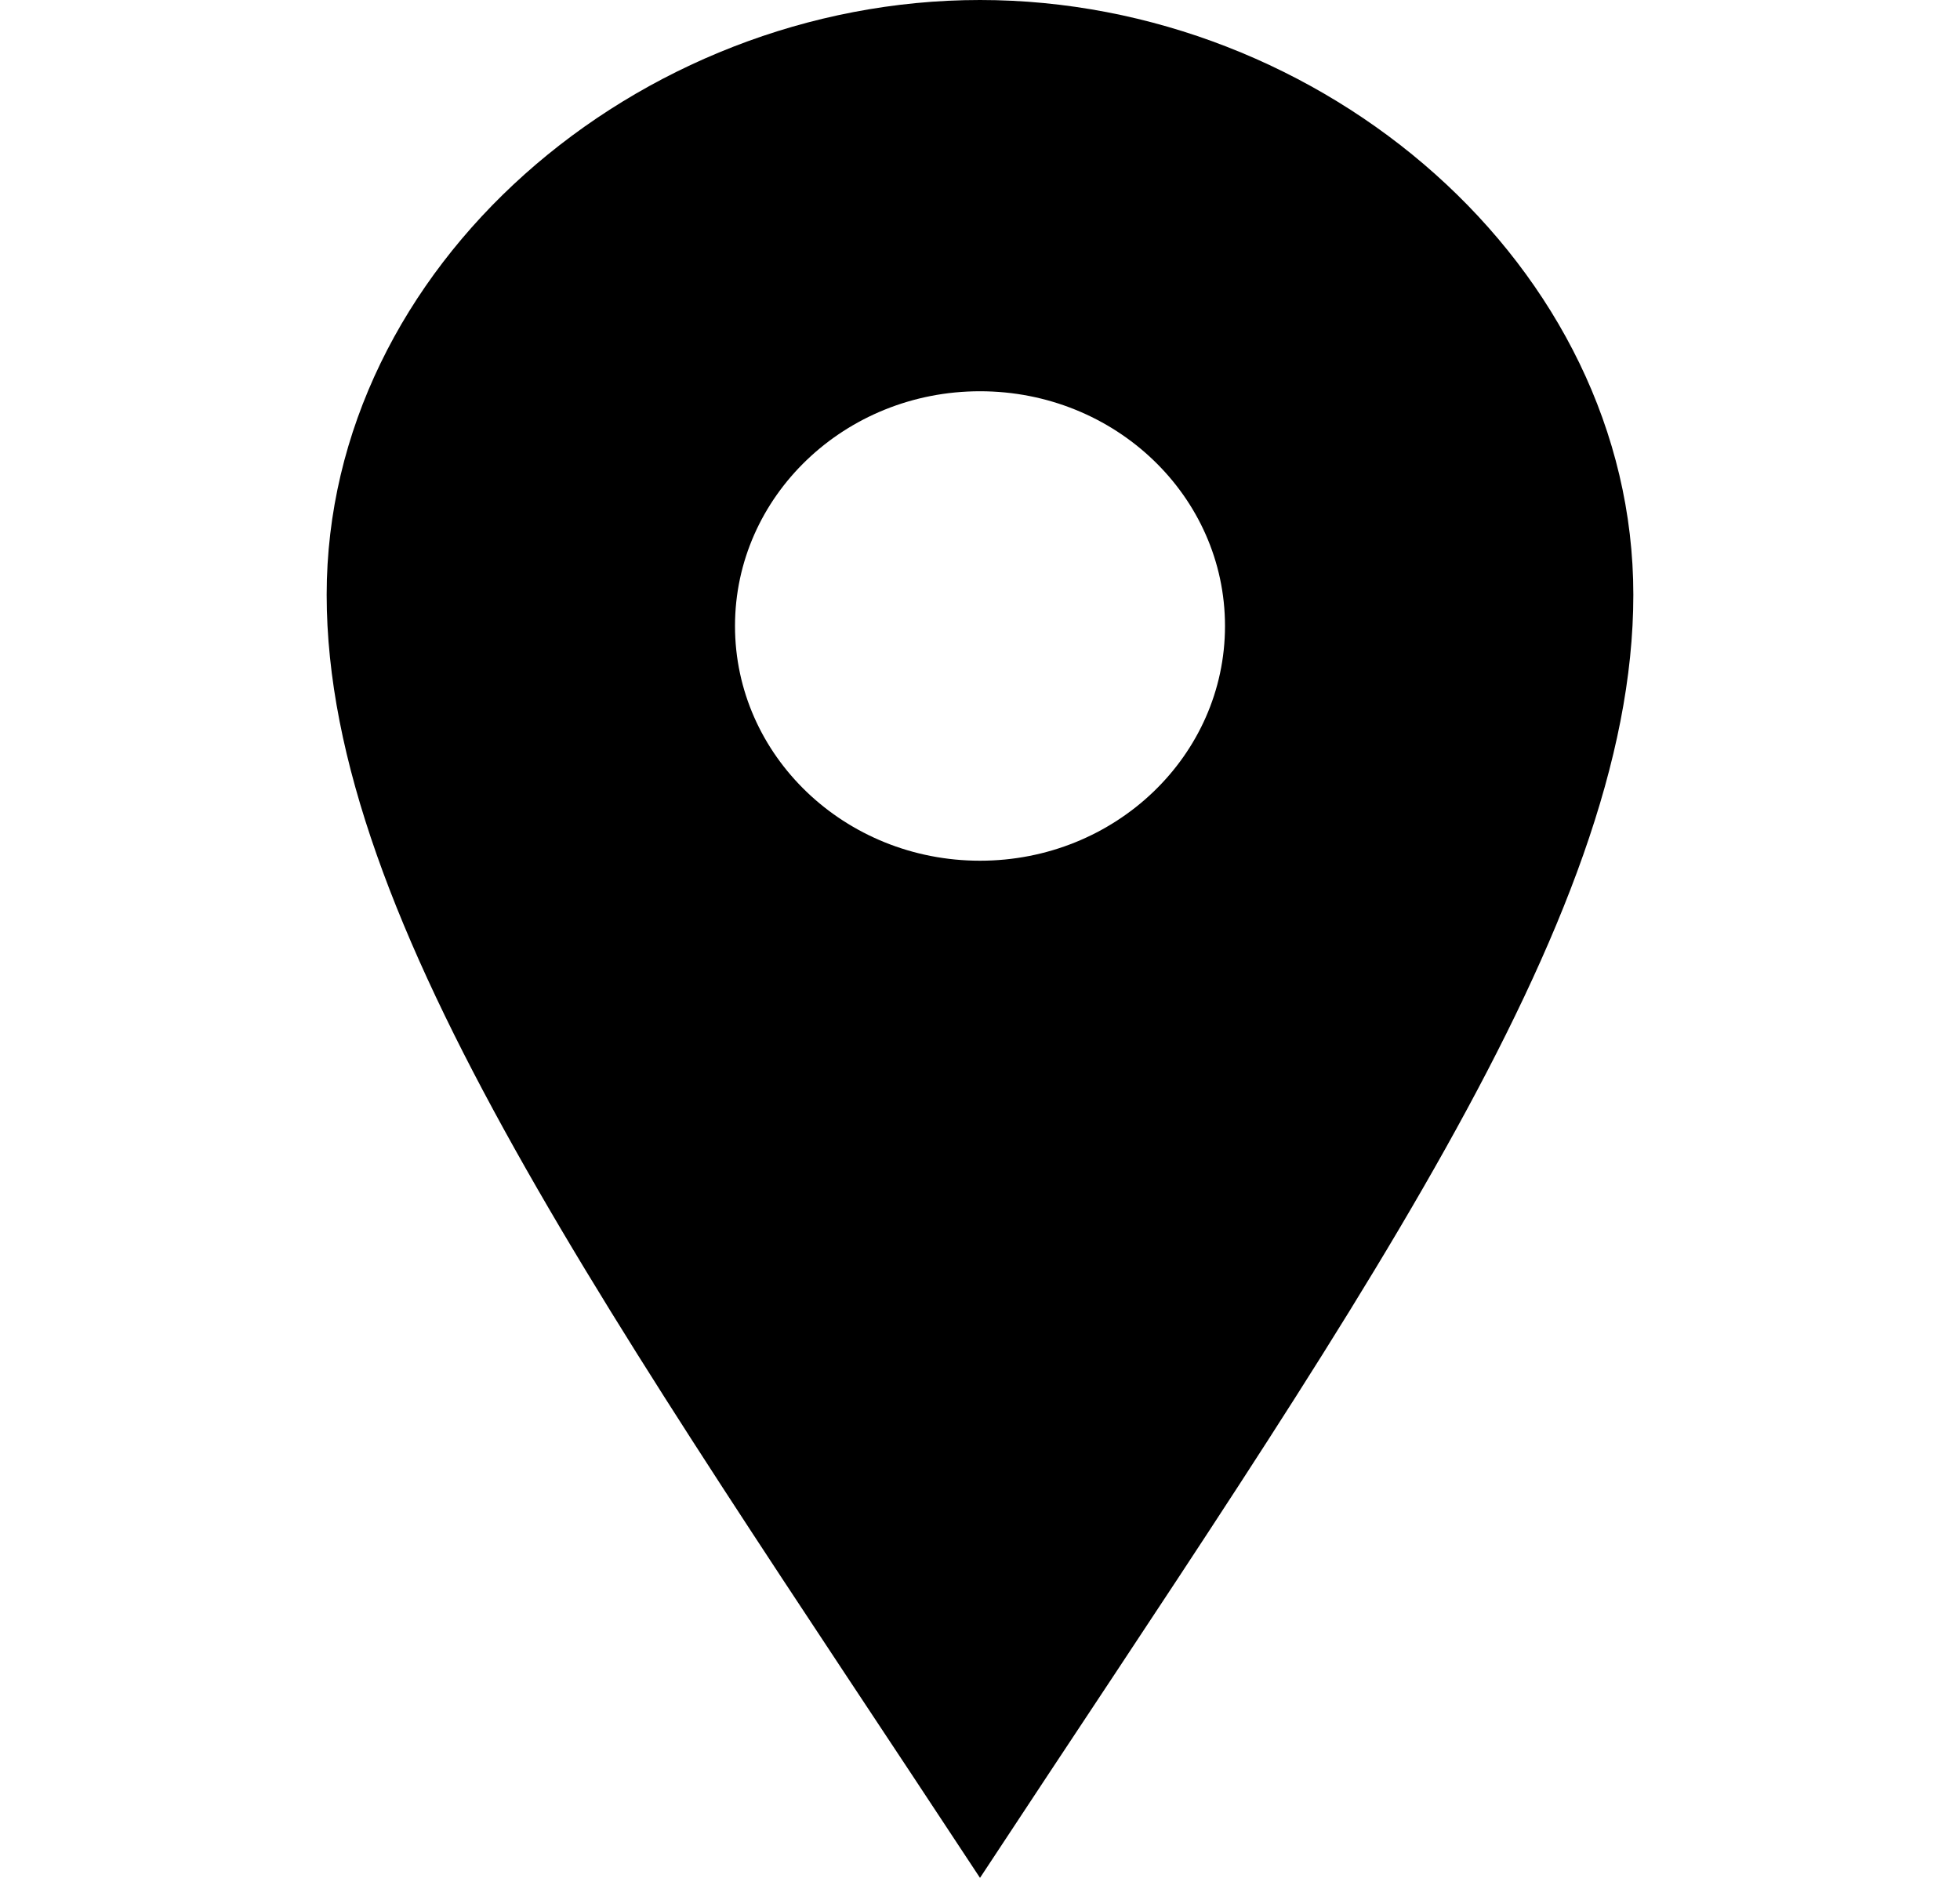
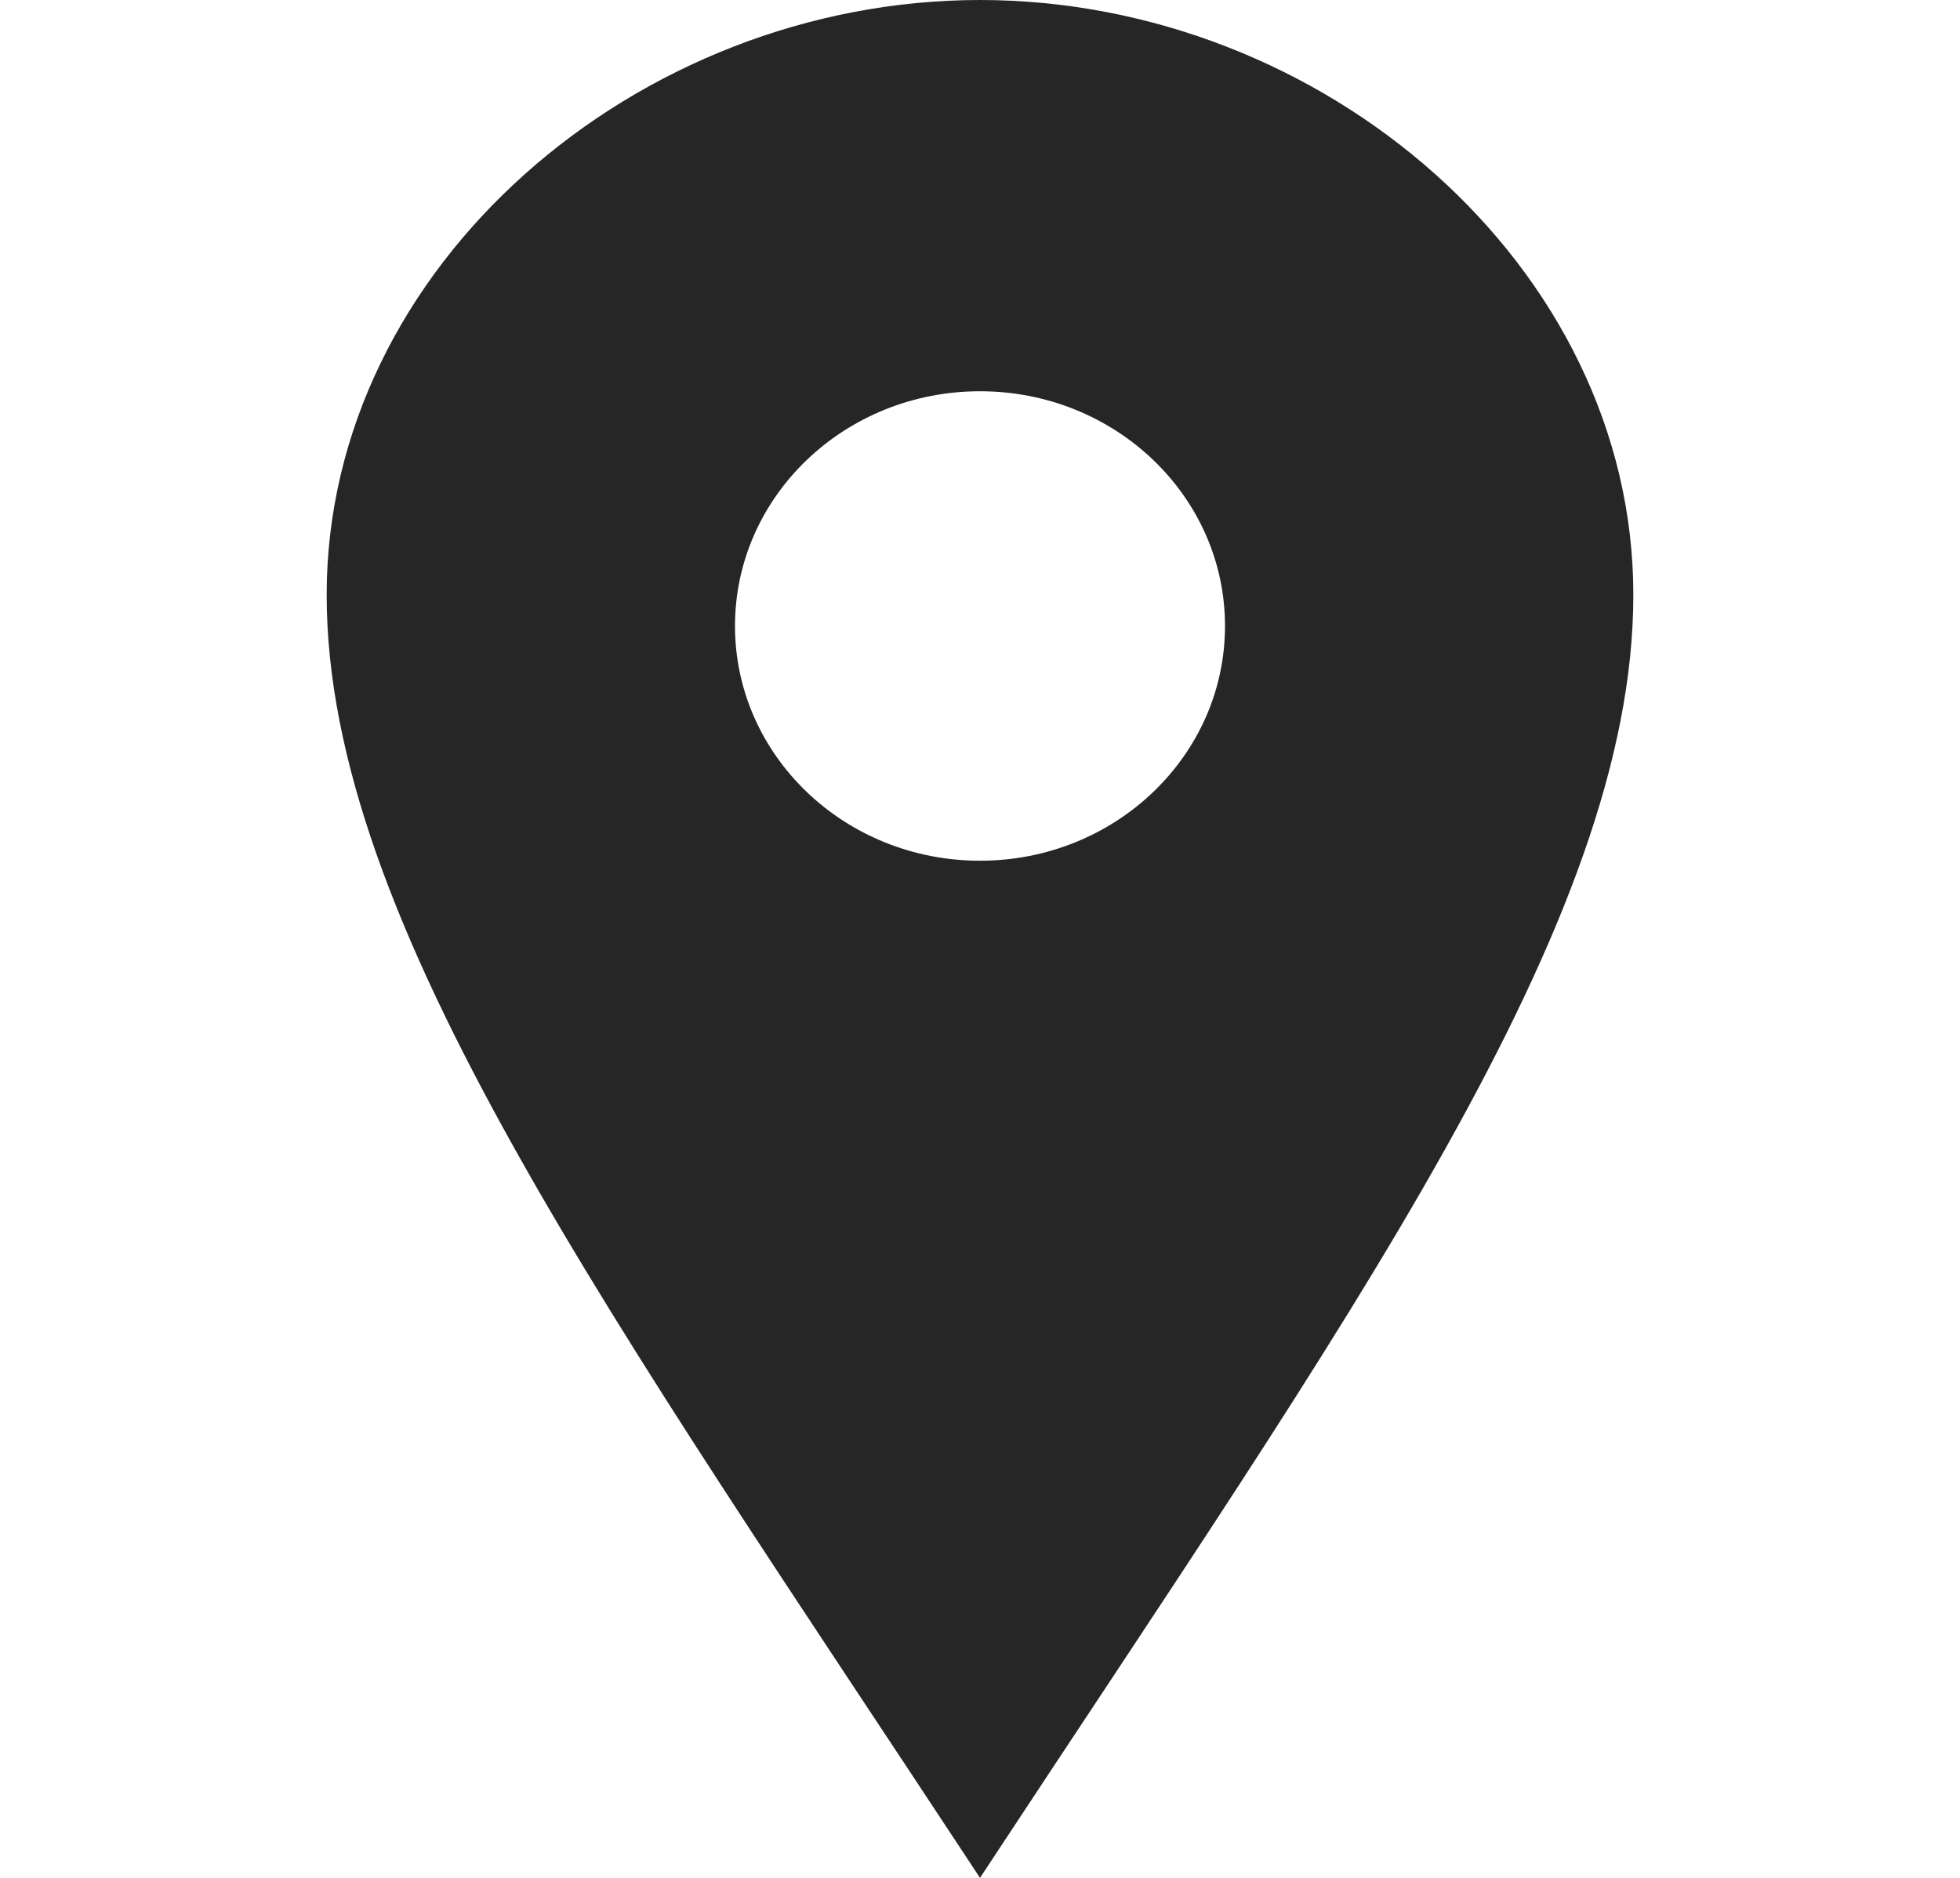
<svg xmlns="http://www.w3.org/2000/svg" width="24" height="23" viewBox="0 0 24 23" fill="none">
-   <path d="M12 0C7.802 0 4 3.261 4 7.285C4 11.308 7.469 16.111 12 23C16.531 16.111 20 11.308 20 7.285C20 3.261 16.199 0 12 0ZM12 10.542C10.343 10.542 9 9.255 9 7.667C9 6.079 10.343 4.792 12 4.792C13.657 4.792 15 6.079 15 7.667C15 9.255 13.657 10.542 12 10.542Z" fill="#000" />
+   <path d="M12 0C7.802 0 4 3.261 4 7.285C4 11.308 7.469 16.111 12 23C16.531 16.111 20 11.308 20 7.285C20 3.261 16.199 0 12 0ZM12 10.542C10.343 10.542 9 9.255 9 7.667C9 6.079 10.343 4.792 12 4.792C13.657 4.792 15 6.079 15 7.667C15 9.255 13.657 10.542 12 10.542Z" fill="#262626" />
</svg>
